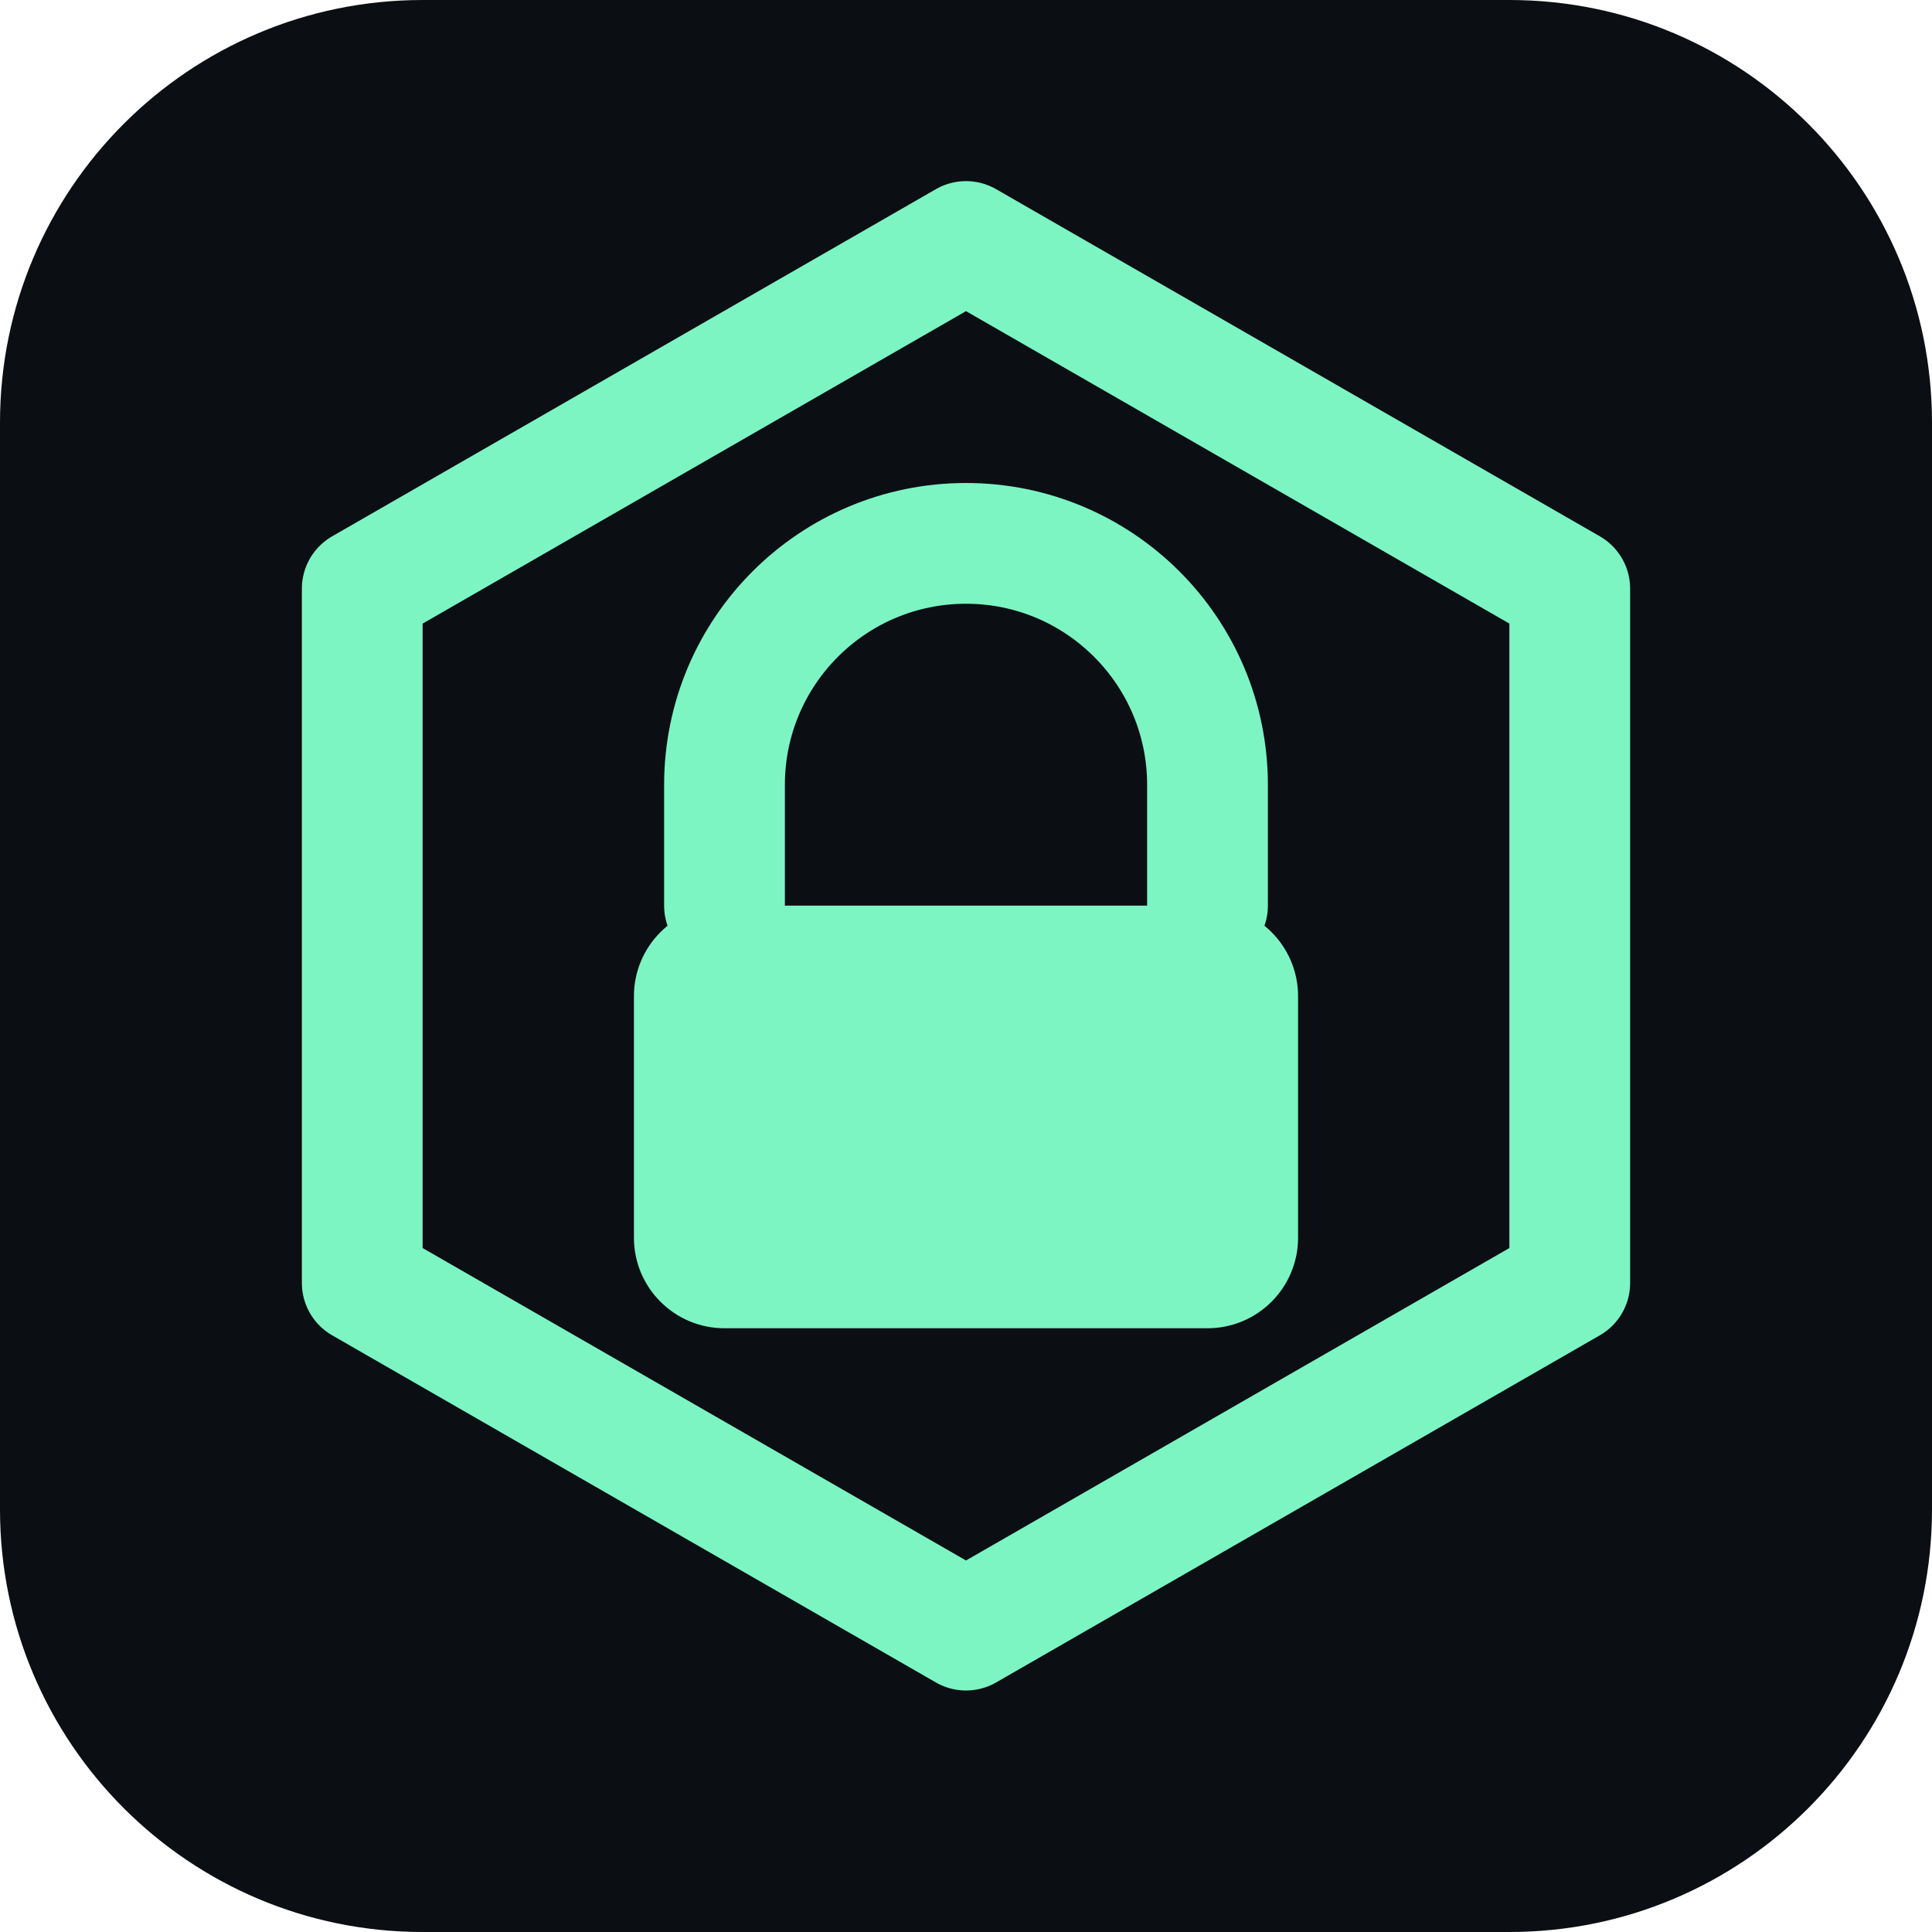
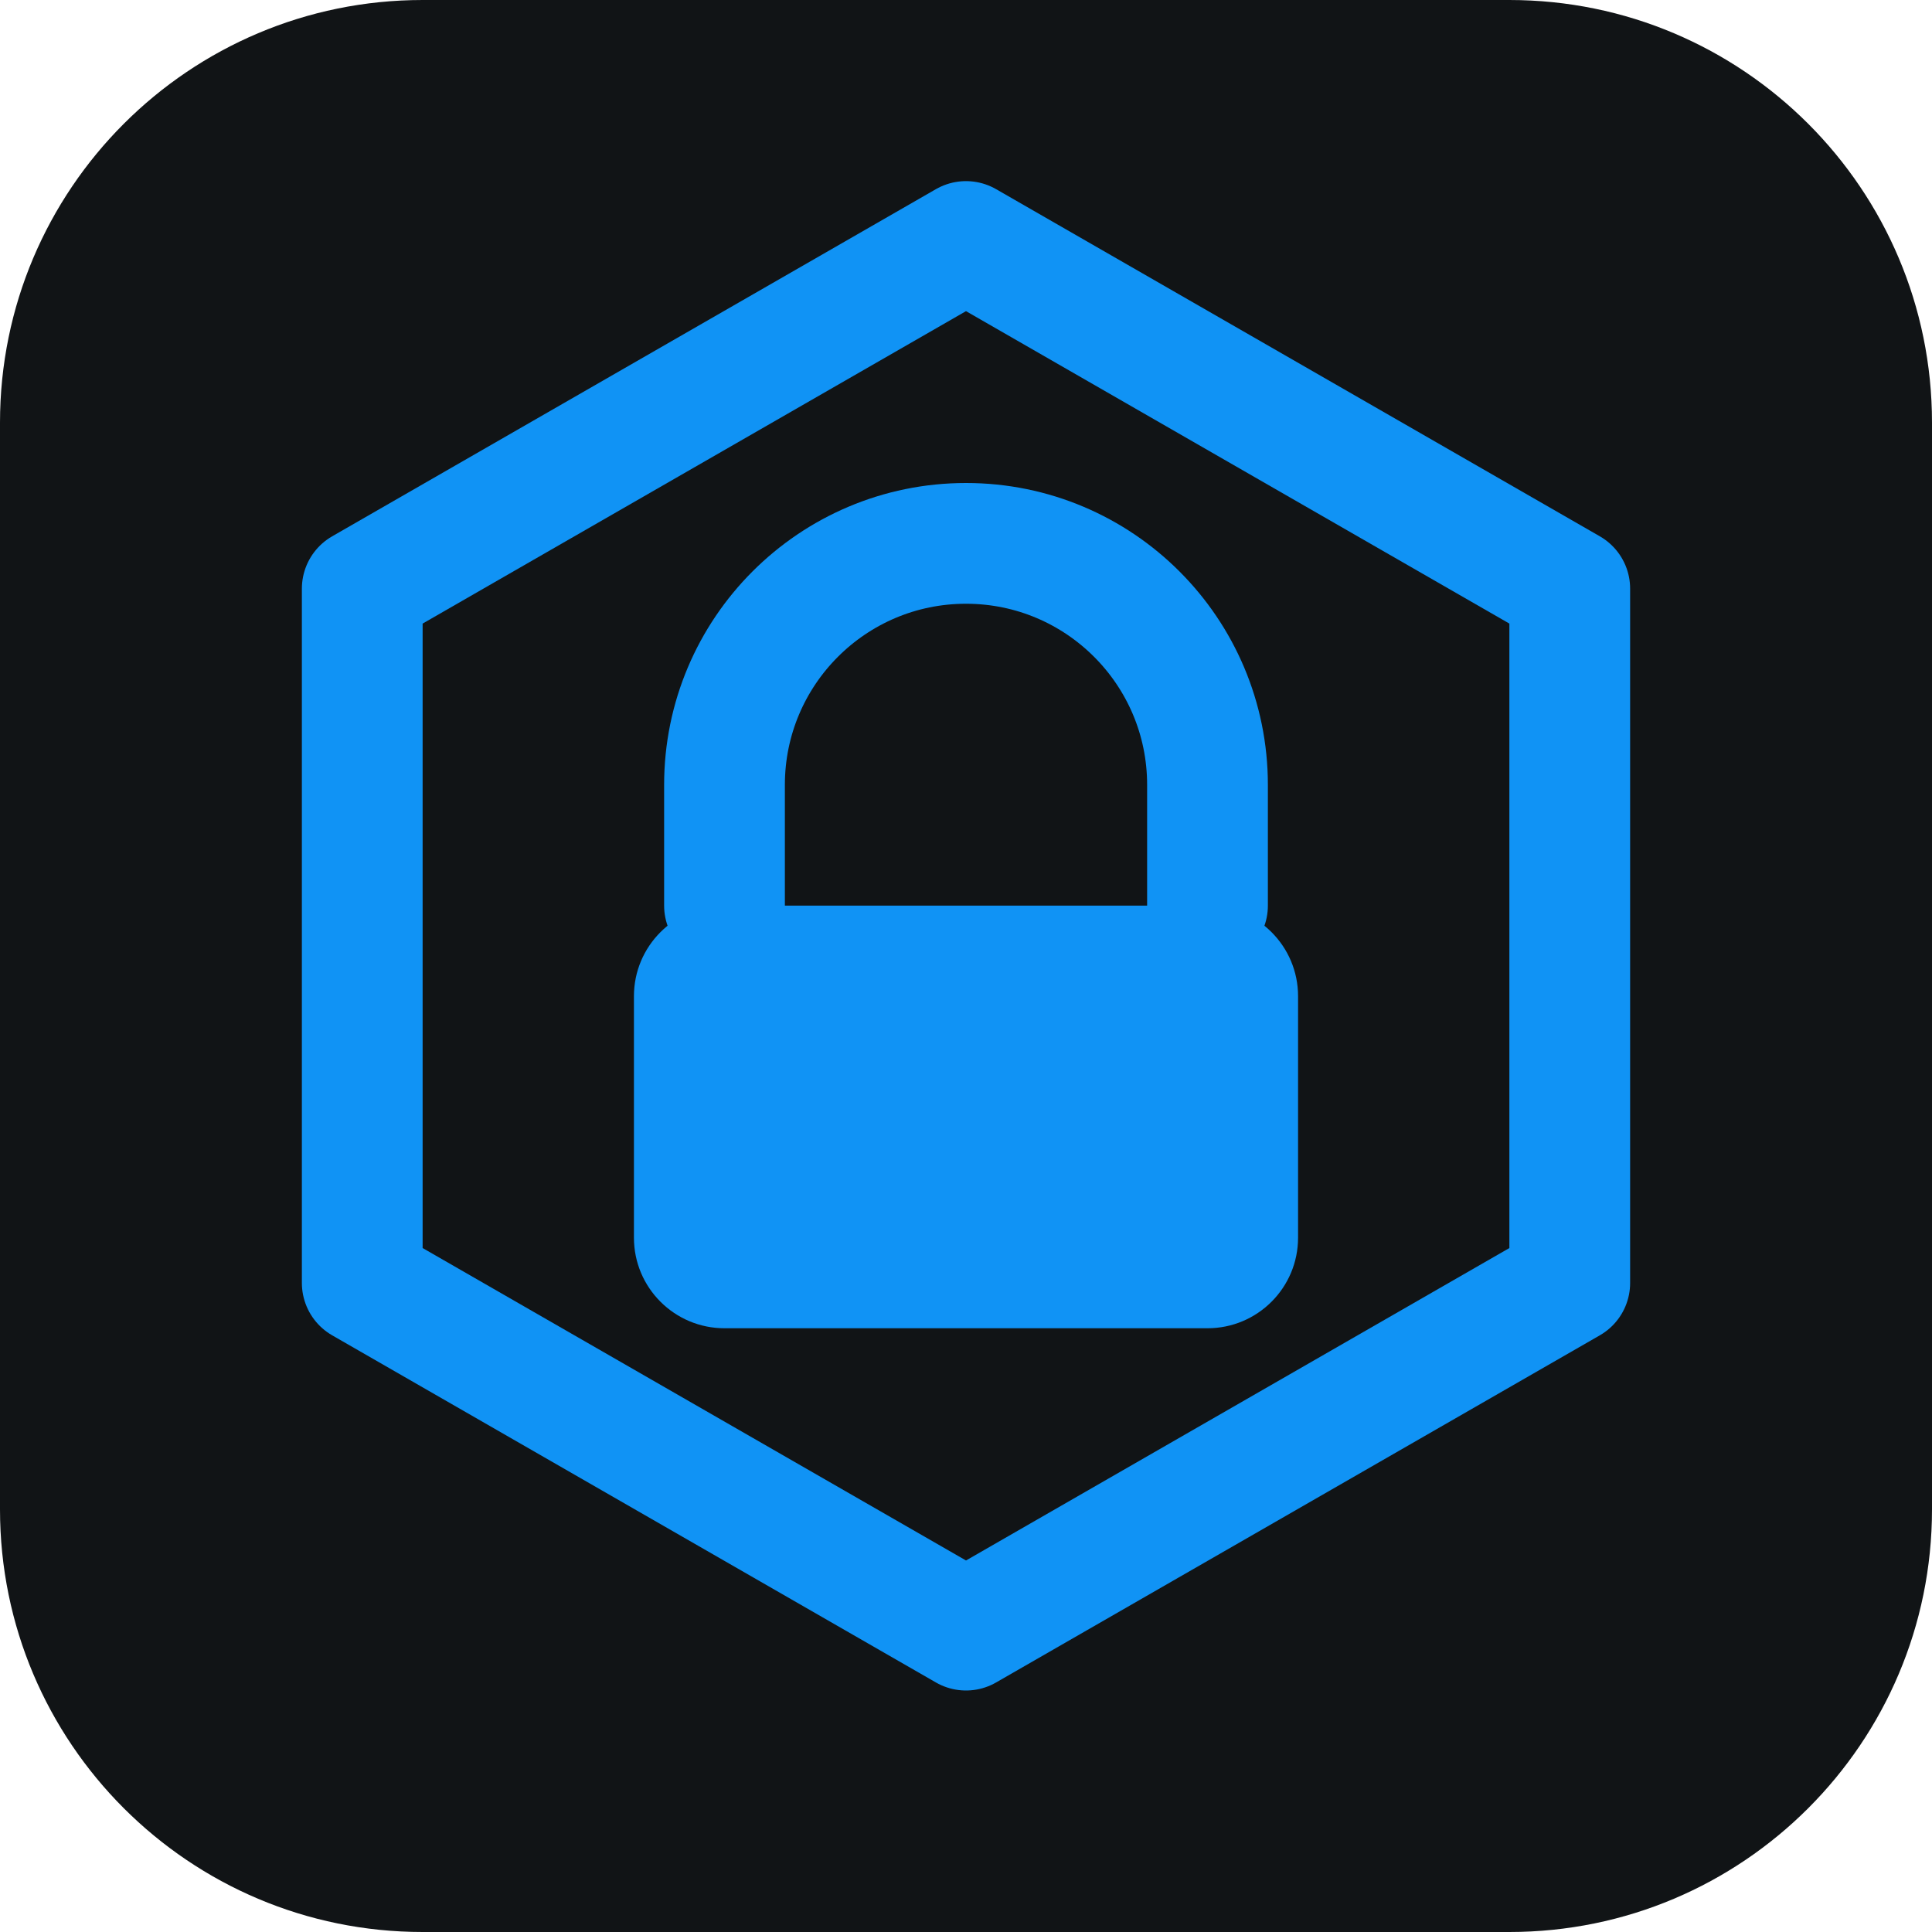
<svg xmlns="http://www.w3.org/2000/svg" viewBox="0 0 64 64">
-   <rect width="64" height="64" rx="14" fill="#0b0f14" />
-   <path d="M32 8l20 11.5v23L32 54 12 42.5v-23z" fill="none" stroke="#7cf5c3" stroke-width="4" stroke-linejoin="round" />
-   <path d="M24 30v-4a8 8 0 0 1 16 0v4" fill="none" stroke="#7cf5c3" stroke-width="4" stroke-linecap="round" />
-   <rect x="21" y="30" width="22" height="14" rx="3" fill="#7cf5c3" />
+   <rect width="64" height="64" rx="14" fill="#111416" />
+   <path d="M32 8l20 11.5v23L32 54 12 42.5v-23z" fill="none" stroke="#1093f5" stroke-width="4" stroke-linejoin="round" />
+   <path d="M24 30v-4a8 8 0 0 1 16 0v4" fill="none" stroke="#1093f5" stroke-width="4" stroke-linecap="round" />
+   <rect x="21" y="30" width="22" height="14" rx="3" fill="#1093f5" />
</svg>
